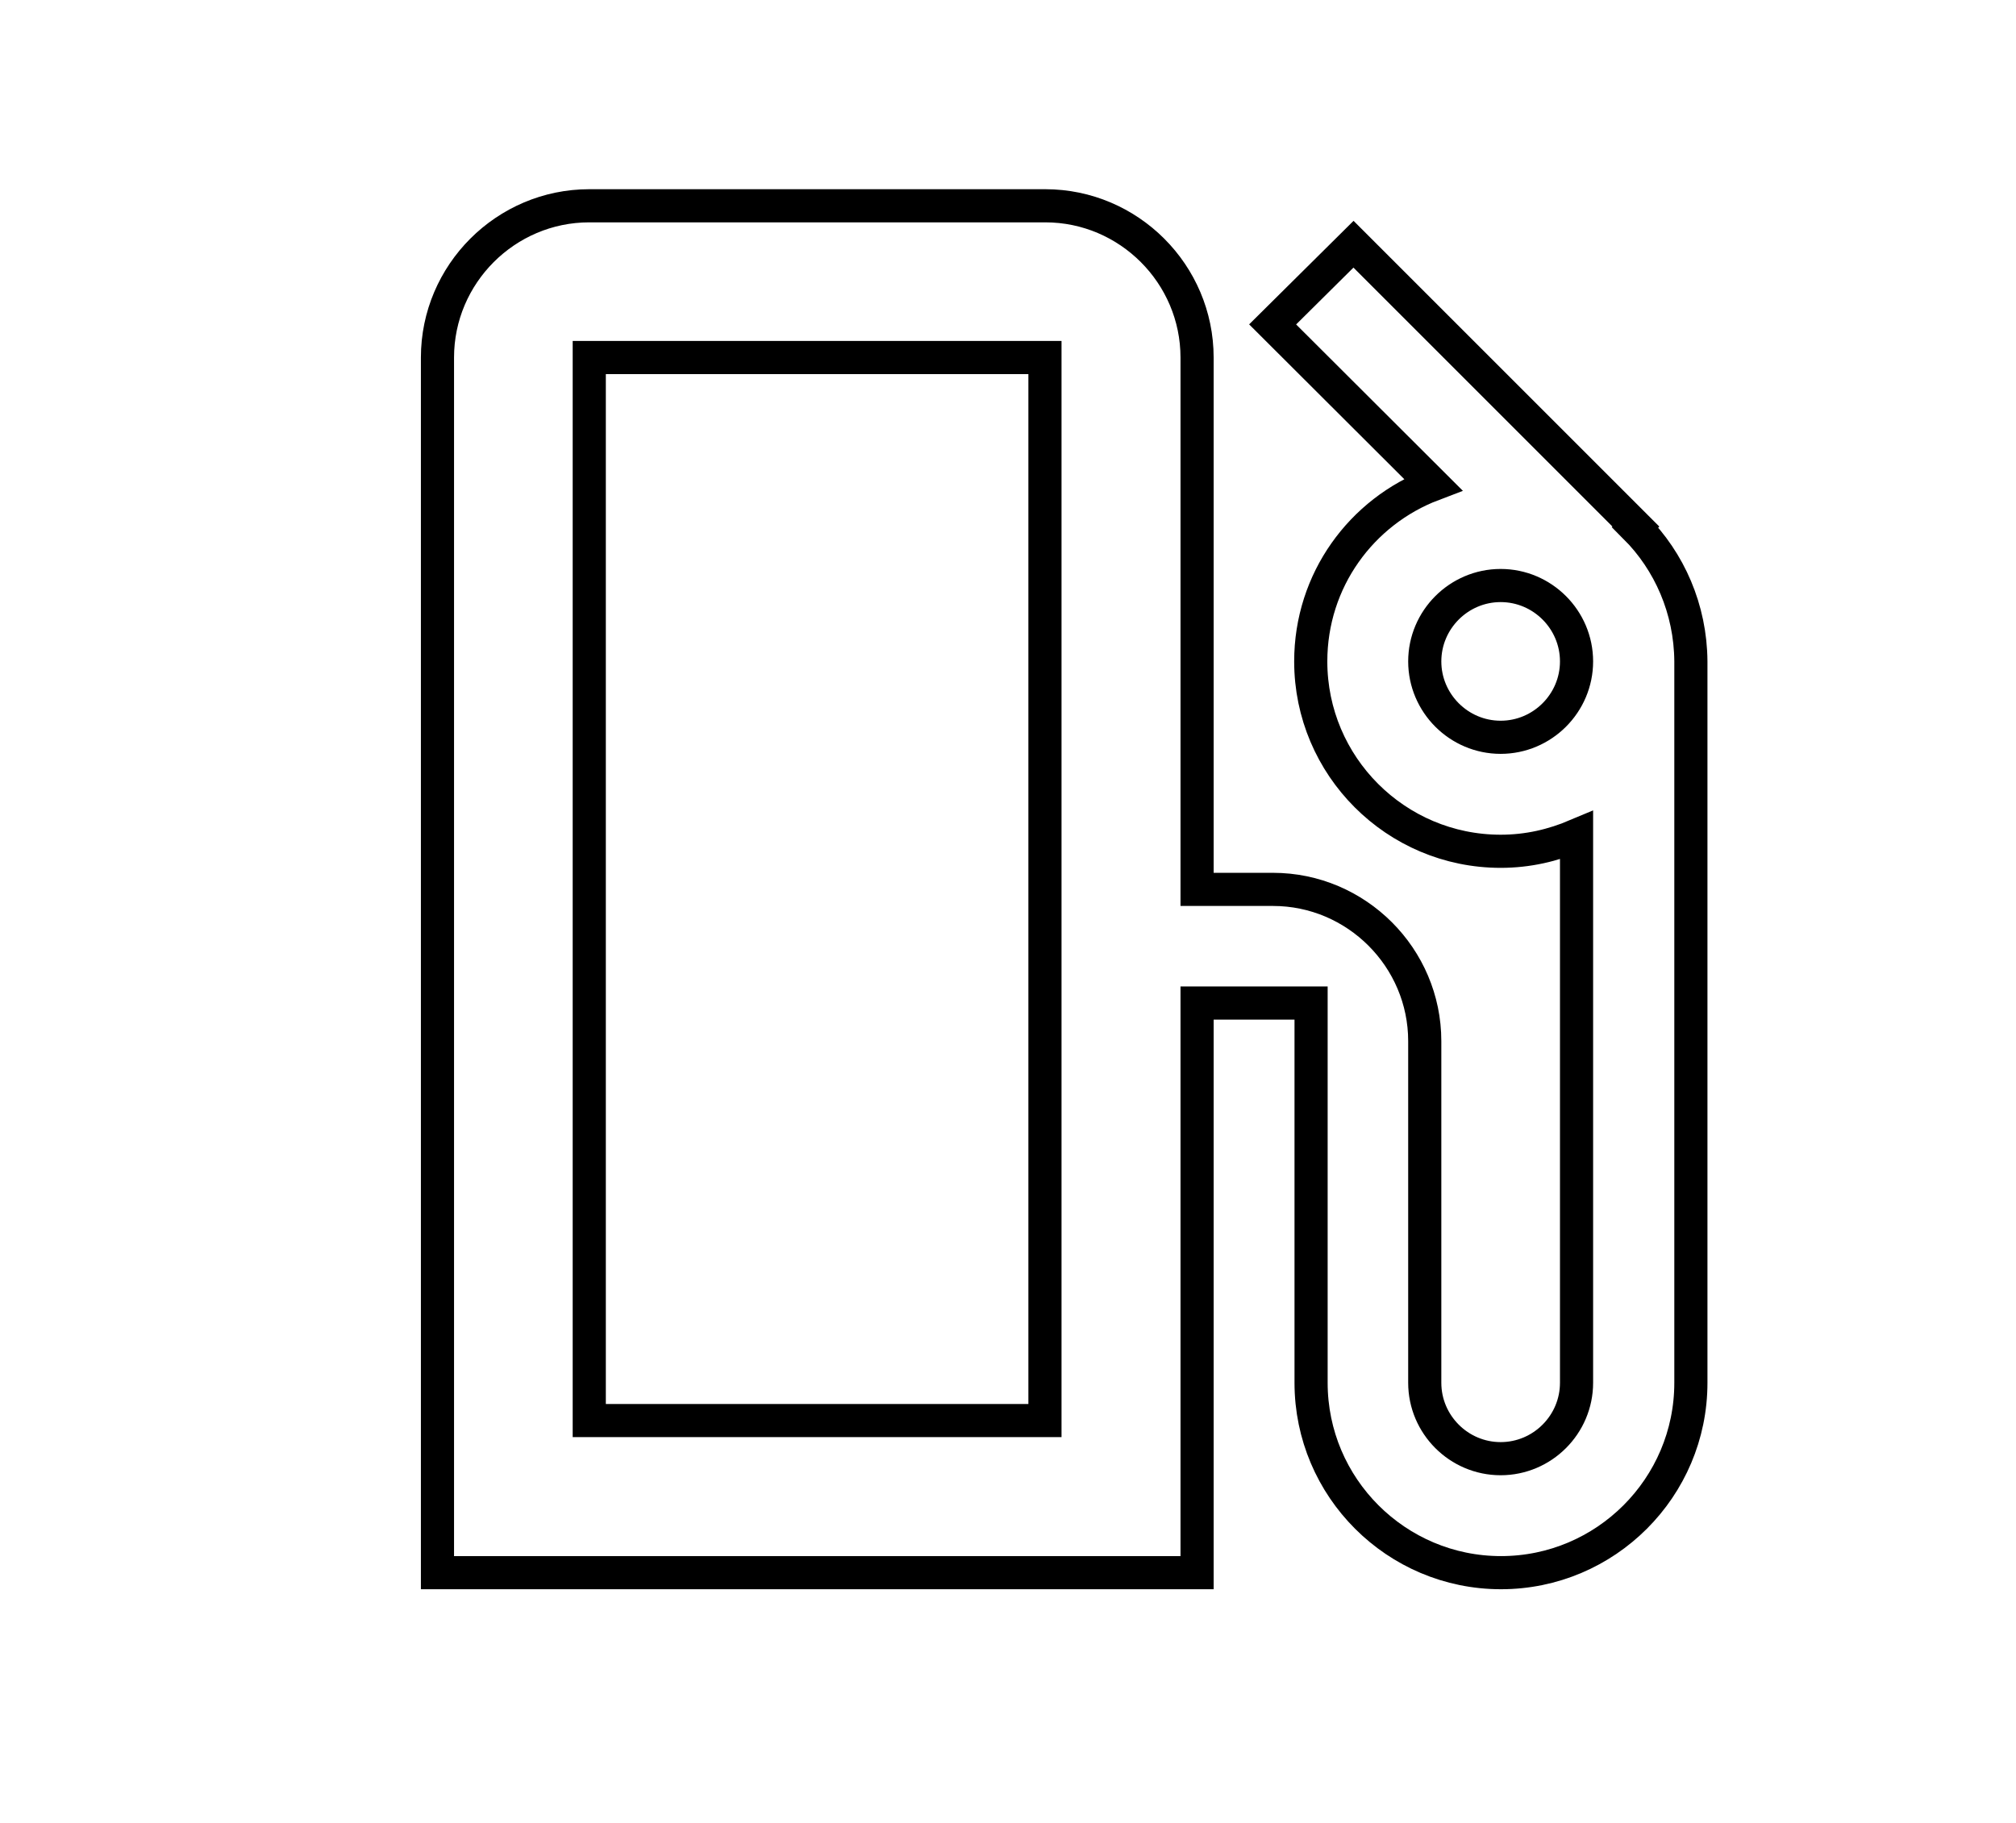
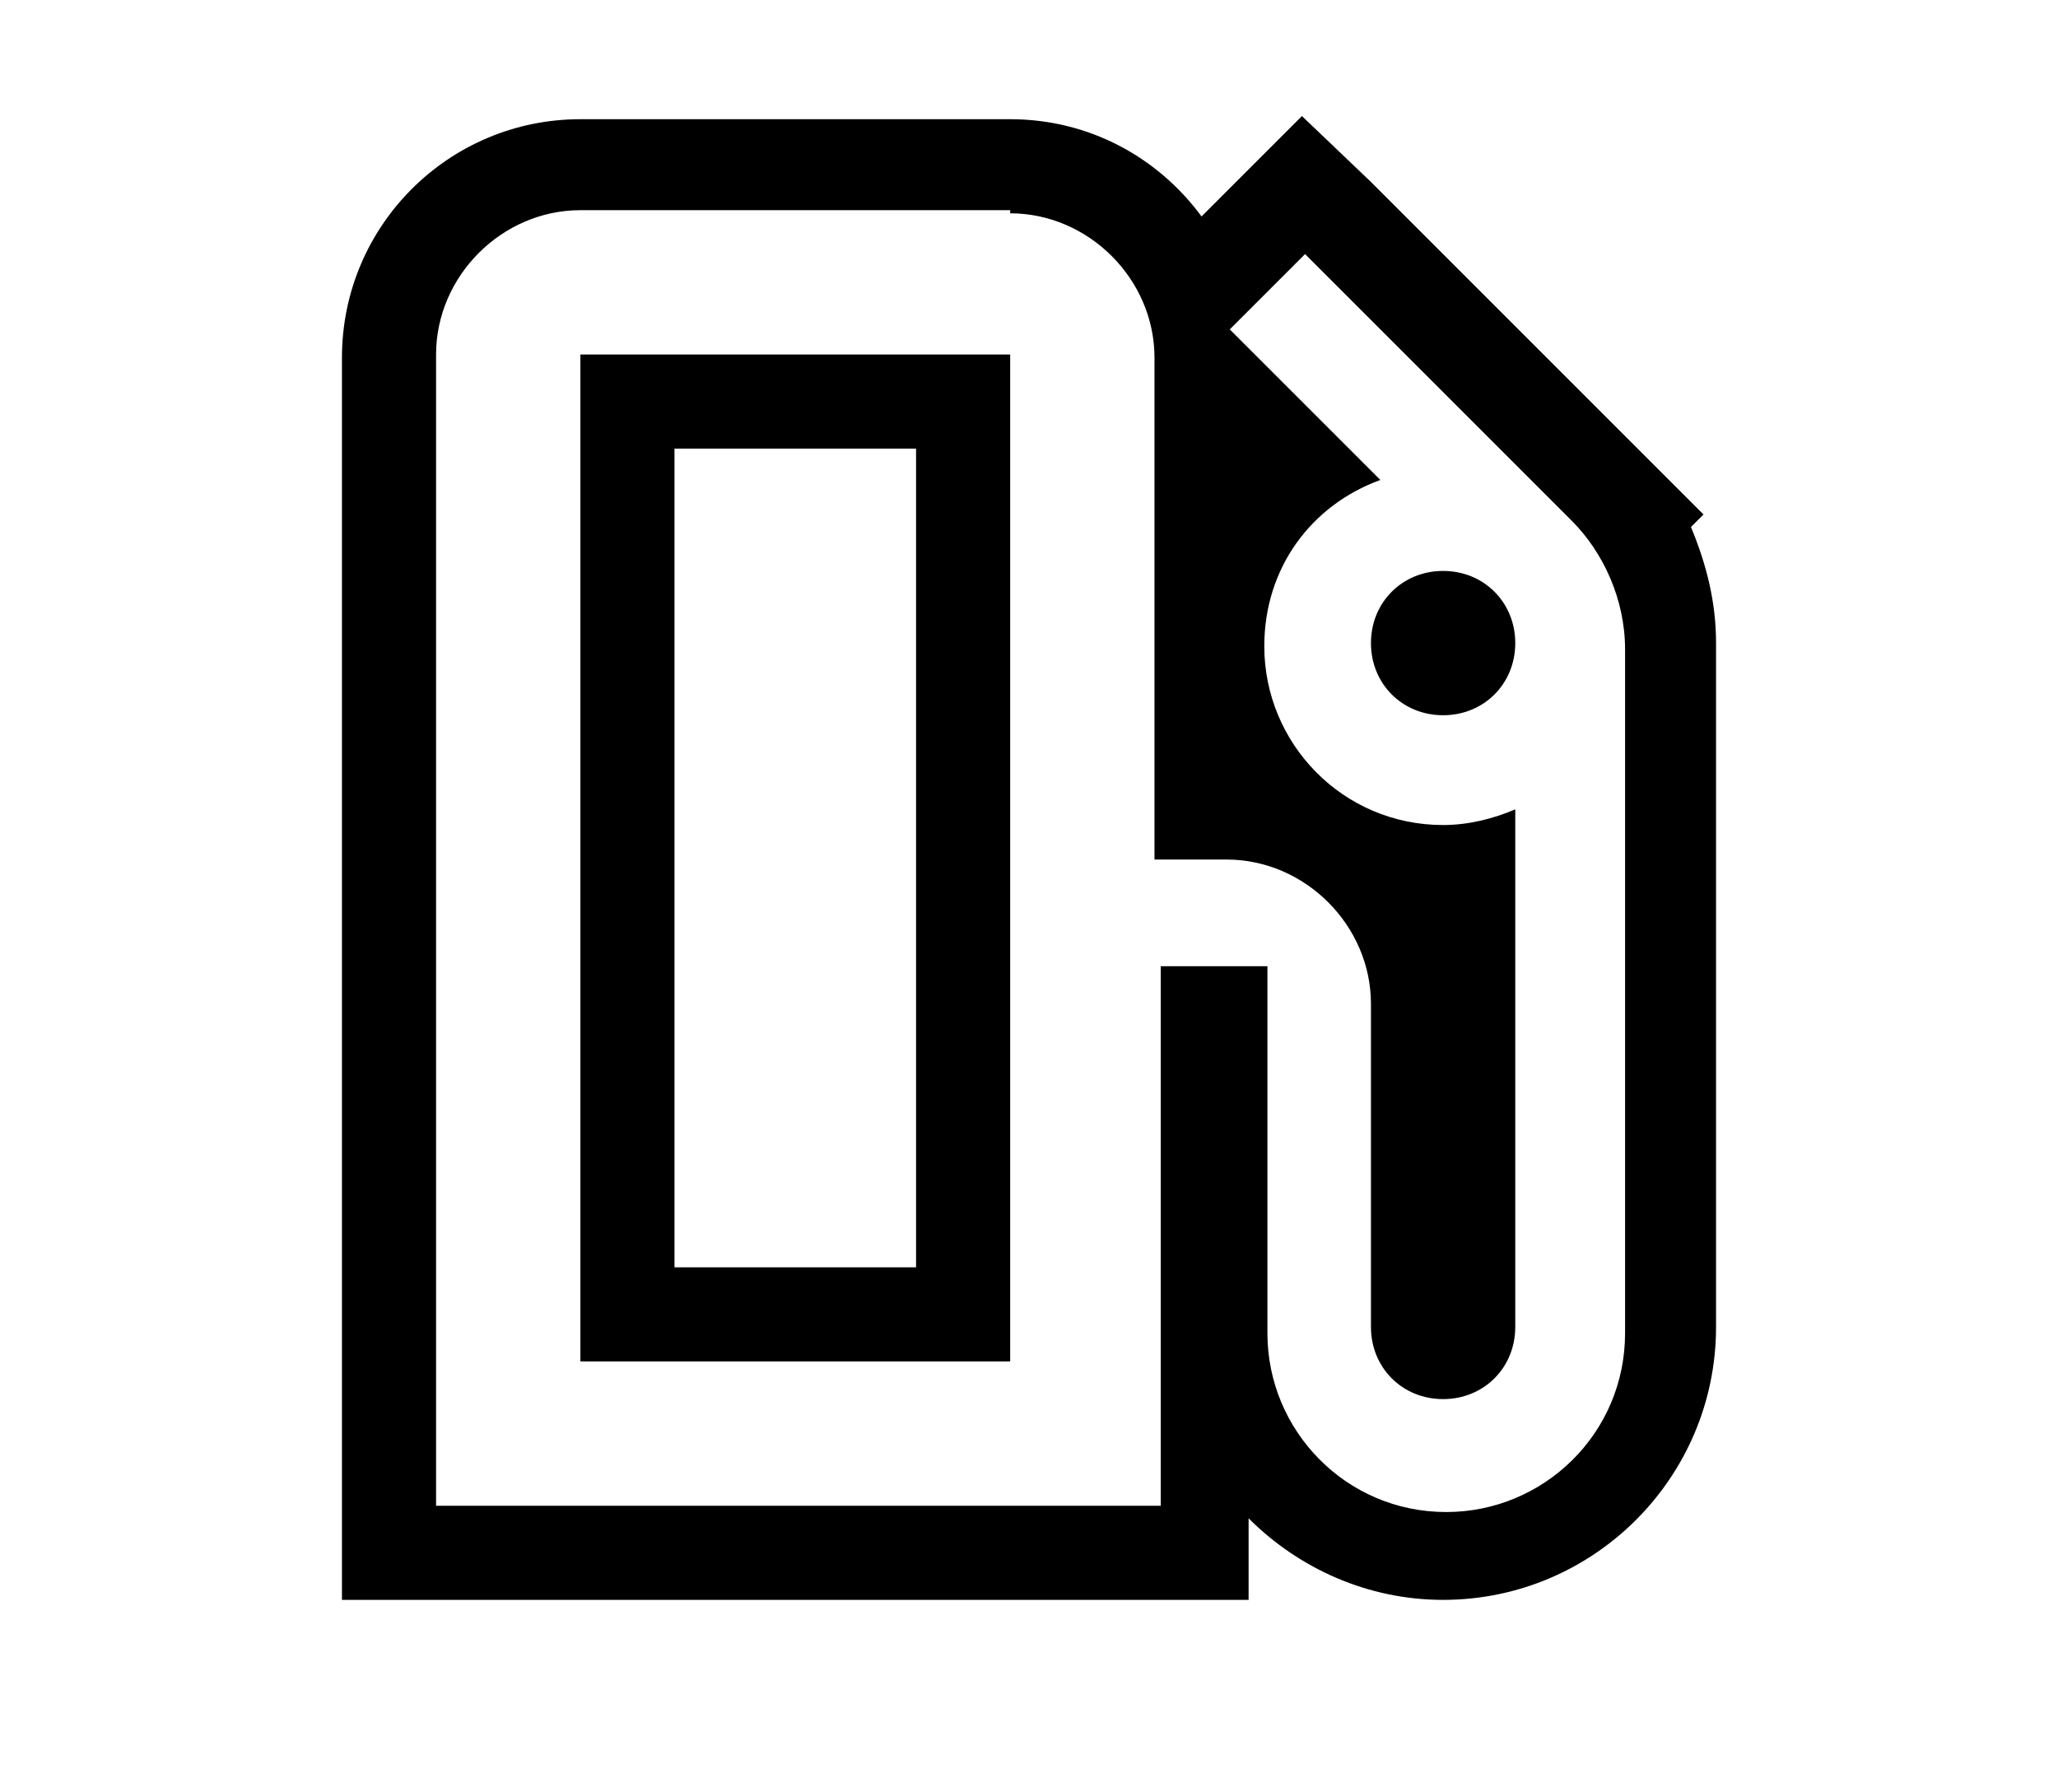
- <svg xmlns="http://www.w3.org/2000/svg" version="1.1" id="Layer_1" x="0px" y="0px" viewBox="0 0 60.83 55" style="enable-background:new 0 0 60.83 55;" xml:space="preserve">
-   <style type="text/css">
- 	.st0{fill-rule:evenodd;clip-rule:evenodd;fill:none;stroke:#000000;stroke-miterlimit:10;}
- </style>
-   <path class="st0" d="M49.34,15.91l0.02-0.02l-8.52-8.52L38.4,9.79l4.84,4.83c-2.16,0.82-3.69,2.89-3.69,5.34  c0,3.16,2.57,5.73,5.73,5.73c0.83,0,1.58-0.18,2.29-0.48v16.52c0,1.26-1.03,2.29-2.29,2.29c-1.26,0-2.29-1.03-2.29-2.29V31.42  c0-2.52-2.06-4.58-4.58-4.58h-2.29V10.79c0-2.52-2.06-4.58-4.58-4.58H17.78c-2.52,0-4.58,2.06-4.58,4.58v36.67h22.92V30.27h3.44  v11.46c0,3.16,2.57,5.73,5.73,5.73c3.16,0,5.73-2.57,5.73-5.73V19.96C51.01,18.38,50.37,16.94,49.34,15.91z M31.53,24.54v18.33  H17.78V10.79h13.75V24.54z M42.99,19.96c0,1.26,1.03,2.29,2.29,2.29c1.26,0,2.29-1.03,2.29-2.29s-1.03-2.29-2.29-2.29  C44.02,17.67,42.99,18.7,42.99,19.96z" />
+ <svg xmlns="http://www.w3.org/2000/svg" version="1.1" id="Layer_1" x="0px" y="0px" viewBox="0 0 65.6 57.1" style="enable-background:new 0 0 65.6 57.1;" xml:space="preserve">
+   <g>
+     <path d="M32.2,6.8c2.5,0,4.6,2.1,4.6,4.6v16h2.3c2.5,0,4.6,2.1,4.6,4.6v10.3c0,1.3,1,2.3,2.3,2.3c1.3,0,2.3-1,2.3-2.3V25.8   c-0.7,0.3-1.5,0.5-2.3,0.5c-3.2,0-5.7-2.6-5.7-5.7c0-2.5,1.5-4.5,3.7-5.3l-4.8-4.8l2.4-2.4l8.5,8.5l0,0c1,1,1.7,2.5,1.7,4.1v21.8   c0,3.2-2.6,5.7-5.7,5.7c-3.2,0-5.7-2.6-5.7-5.7V30.8h-3.4V48H13.9V11.3c0-2.5,2.1-4.6,4.6-4.6H32.2 M18.5,43.4h13.7V25.1V11.3H18.5   V43.4 M46,22.8c1.3,0,2.3-1,2.3-2.3s-1-2.3-2.3-2.3c-1.3,0-2.3,1-2.3,2.3S44.7,22.8,46,22.8 M41.5,3.7l-2.1,2.1l-1.1,1.1   c-1.4-1.9-3.6-3.1-6.1-3.1H18.5c-4.2,0-7.6,3.4-7.6,7.6V48v3h3h22.9h3v-2.6C41.4,50,43.6,51,46,51c4.8,0,8.7-3.9,8.7-8.7V20.5   c0-1.3-0.3-2.5-0.8-3.7l0.4-0.4l-2.1-2.1l-8.5-8.5L41.5,3.7L41.5,3.7z M21.5,14.3h7.7v10.8v15.3h-7.7V14.3L21.5,14.3z" />
+   </g>
</svg>
